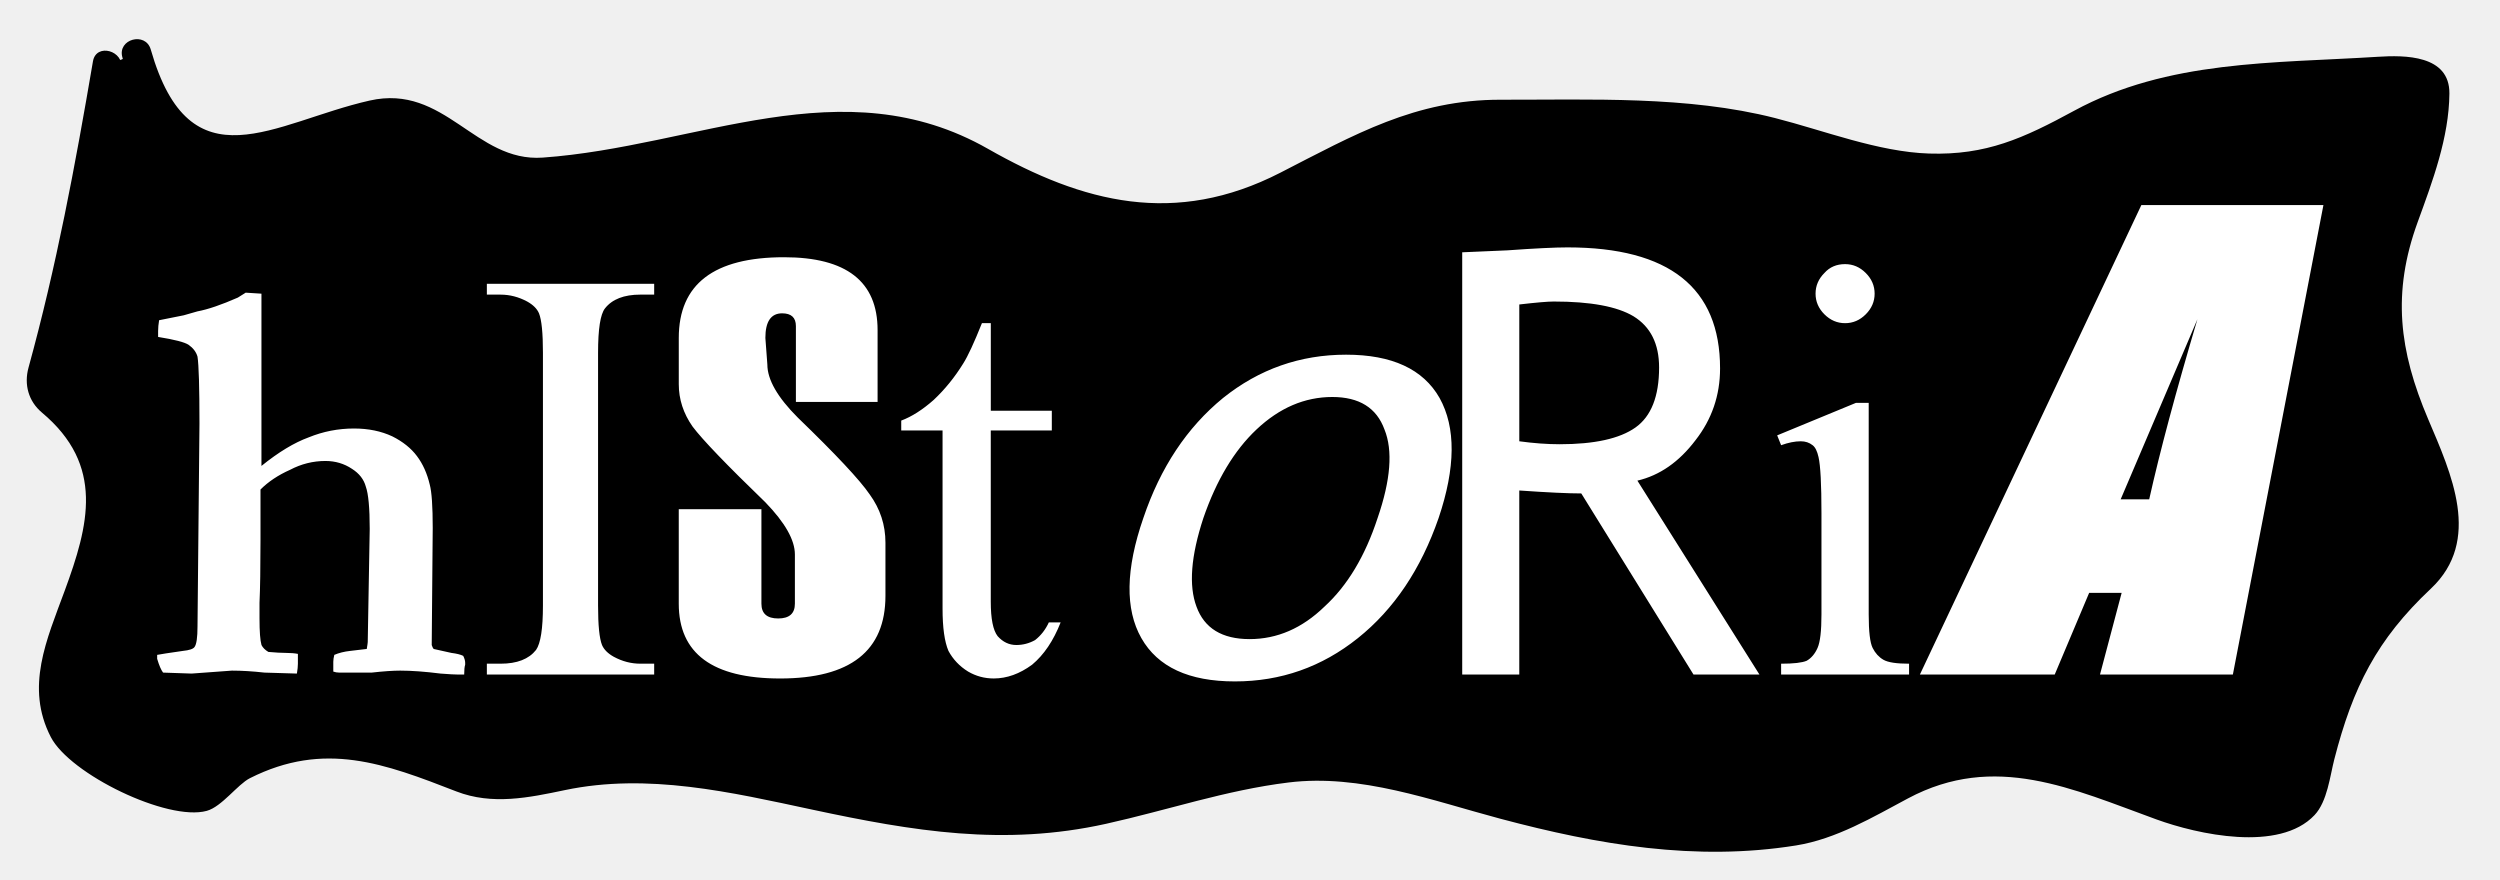
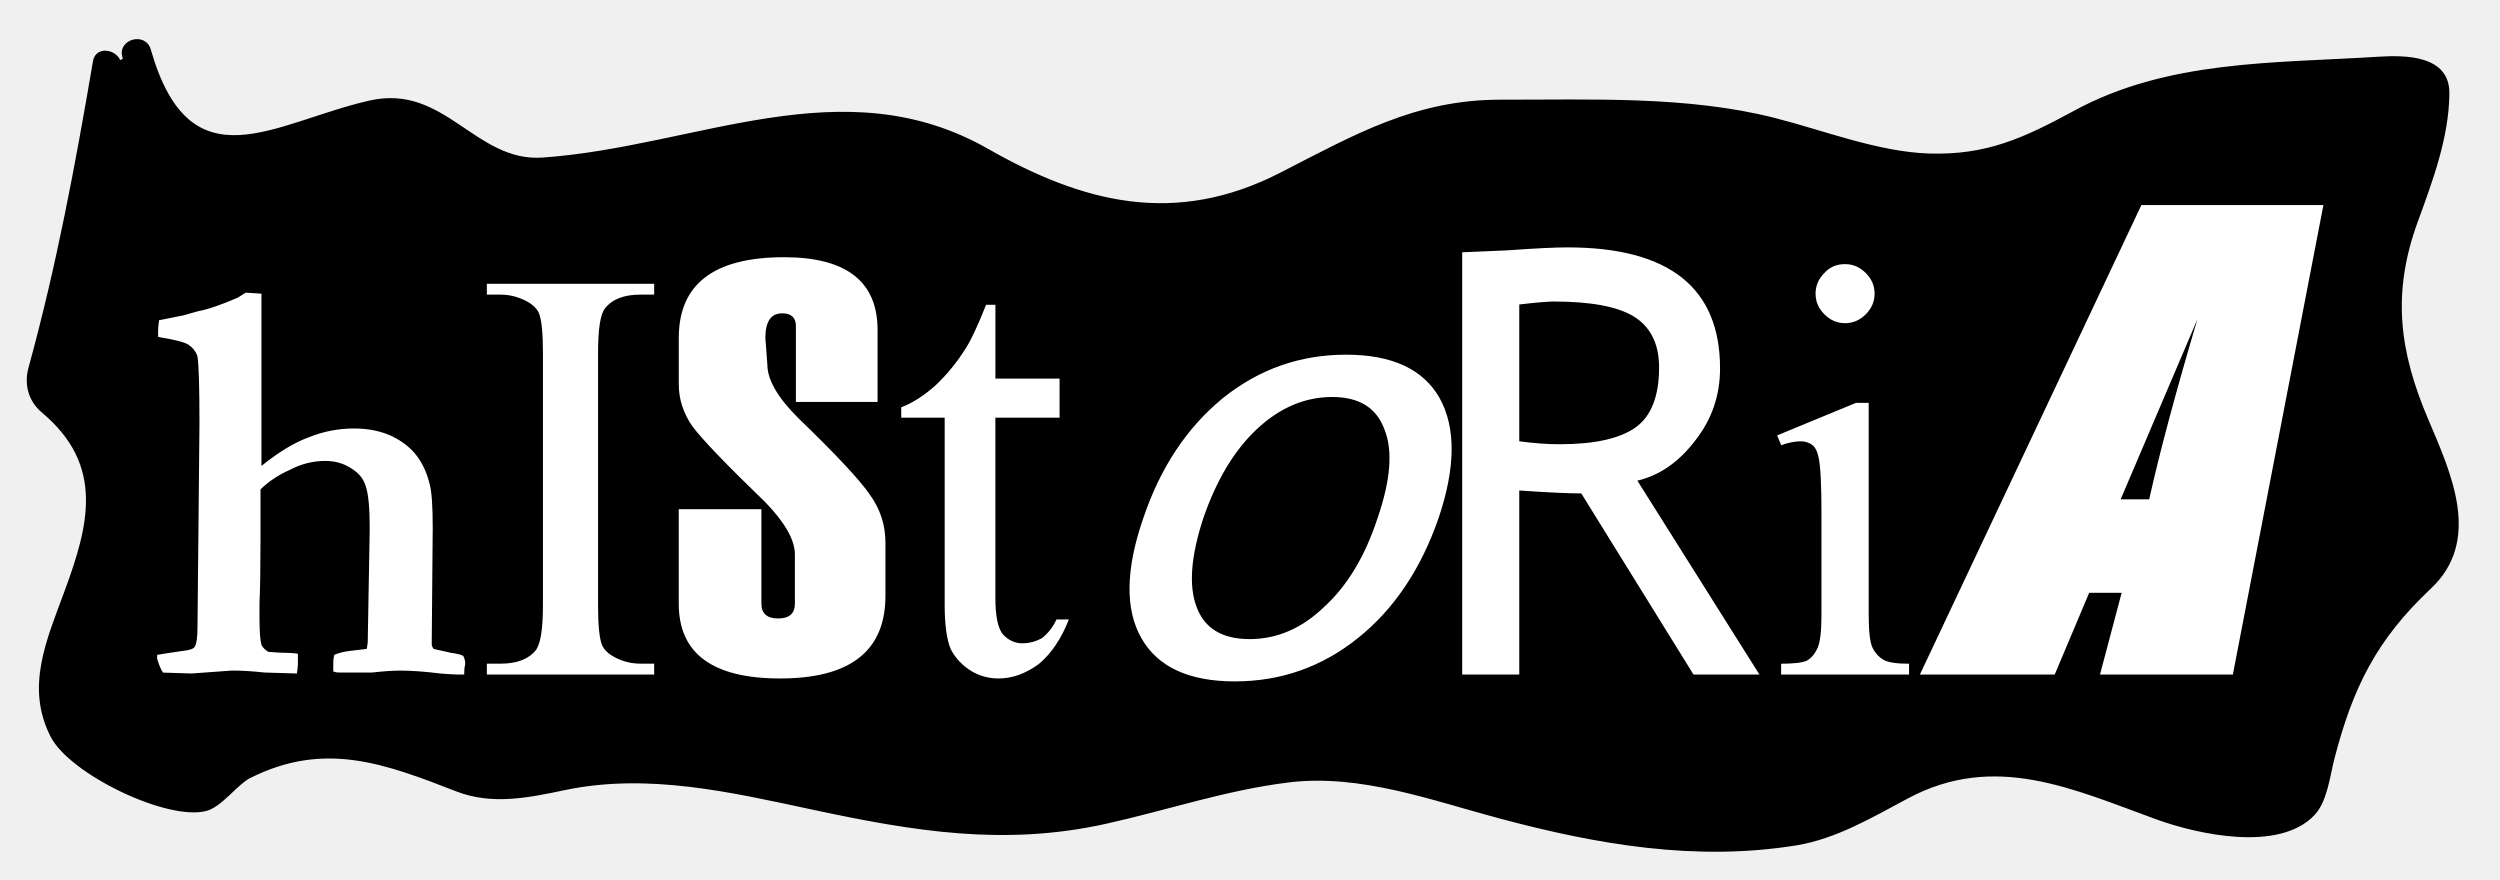
- <svg xmlns="http://www.w3.org/2000/svg" version="1.1" id="Capa_1" x="0px" y="0px" width="136.374px" height="48.001px" viewBox="0 0 136.374 48.001" enable-background="new 0 0 136.374 48.001" xml:space="preserve">
+ <svg xmlns="http://www.w3.org/2000/svg" version="1.1" id="Capa_1" x="0px" y="0px" width="136.375px" height="48px" viewBox="0 0 136.375 48" enable-background="new 0 0 136.375 48" xml:space="preserve">
  <g>
-     <path d="M5.845,3.558C5.204,7.088,4.882,10.299,4.24,13.83c-0.321,1.605-0.642,3.21-0.963,4.494c0,1.284-1.284,1.284-0.963,2.889   c0.321,0.963,2.568,1.926,2.889,3.209c2.567,7.704-8.667,14.767,3.209,18.297c4.494,1.604,1.605,0.321,4.815-0.963   c2.247-0.963,3.531-1.926,6.42-1.605c2.247,0.32,3.21,1.605,5.457,2.247c2.889,0.963,4.173,0,7.062-0.321   c6.42-0.962,14.766,2.568,22.148,2.889c7.383,0,14.124-4.814,22.149-2.568c6.42,1.605,15.408,4.815,22.791,2.568   c3.853-1.284,5.778-3.852,10.593-3.531c3.852,0.321,7.383,2.889,11.235,3.21c5.457,0.321,4.494-0.321,5.778-4.494   c0.642-1.926,0.321-2.889,1.604-5.136c1.284-1.926,4.173-3.21,4.814-5.457c0.643-2.889-2.246-7.062-2.888-9.951   c-1.284-5.136,0.963-7.062,1.925-11.556c1.605-5.458-0.642-4.173-6.098-3.852c-4.173,0.321-8.025,0-11.556,1.926   c-2.247,0.963-2.247,2.247-5.136,2.889c-1.926,0.321-5.136,0.321-7.062-0.321c-4.494-0.963-7.062-2.247-12.198-2.247   c-4.173,0-9.309-0.642-13.161,0.321c-3.852,1.284-7.062,4.173-11.235,4.815c-8.345,1.605-9.309-1.926-16.05-4.494   c-4.173-1.605-9.629,0.963-13.802,1.605c-1.926,0-5.778,0.963-7.383,0.642c-2.889-0.642-3.852-3.21-6.42-3.21   c-5.778-0.321-12.198,7.383-14.766-3.21" />
+     <path d="M5.845,3.558C5.204,7.088,4.882,10.299,4.24,13.83c-0.321,1.605-0.642,3.21-0.963,4.494c0,1.284-1.284,1.284-0.963,2.889   c0.321,0.963,2.568,1.926,2.889,3.209c2.567,7.704-8.667,14.767,3.209,18.297c4.494,1.604,1.605,0.32,4.815-0.963   c2.247-0.963,3.531-1.926,6.42-1.605c2.247,0.32,3.21,1.605,5.457,2.247c2.889,0.963,4.173,0,7.062-0.321   c6.42-0.961,14.766,2.568,22.148,2.889c7.383,0,14.124-4.813,22.148-2.567c6.42,1.604,15.408,4.815,22.791,2.567   c3.854-1.283,5.779-3.852,10.594-3.53c3.852,0.321,7.383,2.89,11.234,3.21c5.457,0.32,4.494-0.32,5.778-4.494   c0.642-1.926,0.321-2.889,1.604-5.136c1.283-1.927,4.173-3.21,4.813-5.457c0.644-2.89-2.245-7.062-2.888-9.951   c-1.284-5.136,0.963-7.062,1.925-11.556c1.604-5.458-0.642-4.173-6.099-3.852c-4.172,0.321-8.024,0-11.555,1.926   c-2.248,0.963-2.248,2.247-5.137,2.889c-1.926,0.321-5.136,0.321-7.063-0.321c-4.493-0.963-7.062-2.247-12.197-2.247   c-4.174,0-9.309-0.642-13.161,0.321c-3.853,1.284-7.062,4.173-11.235,4.815c-8.345,1.605-9.309-1.926-16.05-4.494   c-4.173-1.605-9.629,0.963-13.802,1.605c-1.926,0-5.778,0.963-7.383,0.642c-2.889-0.642-3.852-3.21-6.42-3.21   c-5.778-0.321-12.198,7.383-14.766-3.21" />
    <g>
-       <path d="M5.071,3.344C4.095,9.068,3.075,14.529,1.556,20.051c-0.254,0.924-0.005,1.837,0.733,2.456    c3.433,2.879,2.55,6.153,1.242,9.713c-0.988,2.688-2.165,5.256-0.76,7.984c1.044,2.027,6.375,4.615,8.508,4.028    c0.824-0.227,1.678-1.441,2.355-1.783c4.065-2.048,7.347-0.797,11.259,0.723c1.958,0.76,3.953,0.341,5.922-0.072    c4.525-0.949,9.065,0.118,13.493,1.065c5.515,1.18,10.459,2.009,16.028,0.773c3.344-0.742,6.528-1.832,9.947-2.253    c3.926-0.485,7.832,0.984,11.574,1.98c5.317,1.415,10.636,2.333,16.116,1.454c2.195-0.353,4.179-1.538,6.106-2.566    c4.743-2.531,8.984-0.513,13.554,1.146c2.238,0.812,6.697,1.812,8.625-0.237c0.698-0.742,0.84-2.122,1.078-3.044    c1.011-3.928,2.313-6.53,5.266-9.306c2.801-2.633,1.114-6.279-0.149-9.252c-1.586-3.733-1.975-6.883-0.571-10.742    c0.813-2.234,1.71-4.609,1.732-7.014c0.021-2.116-2.447-2.099-3.911-2.006c-5.676,0.359-11.456,0.169-16.562,2.945    c-2.759,1.5-4.797,2.432-7.91,2.333c-2.773-0.088-5.729-1.257-8.408-1.938C92.033,5.218,86.767,5.45,81.864,5.44    c-4.662-0.009-7.981,1.91-12.024,3.982c-5.737,2.941-10.755,1.653-15.946-1.303c-7.929-4.517-15.851-0.124-24.288,0.478    c-3.683,0.263-5.335-4.042-9.444-3.111c-5.222,1.183-9.775,4.766-11.938-2.784c-0.285-0.993-1.833-0.57-1.548,0.427    c0.692,2.417,1.869,6.002,4.956,6.163c4.599,0.239,8.915-4.282,13.269-1.109c3.567,2.6,7.085,2.091,11.332,1.285    c3.211-0.609,6.299-1.673,9.556-2.059c3.738-0.444,7.052,1.986,10.147,3.725c3.721,2.09,7.631,1.782,11.672,0.884    c2.516-0.559,4.867-2.169,7.11-3.353c4.291-2.266,9.273-1.607,13.944-1.441c6.222,0.222,11.952,2.609,18.103,2.804    c2.043,0.065,3.822-0.331,5.577-1.337c4.107-2.354,7.315-3.364,12.109-3.582c1.302-0.059,7.941-1.642,7.415,1.501    c-0.423,2.526-1.541,4.898-2.289,7.332c-0.599,1.947-0.328,3.927,0.043,5.879c0.671,3.535,4.752,7.571,1.846,11.156    c-1.543,1.903-3.309,2.827-4.394,5.114c-0.808,1.702-1.041,3.955-1.513,5.79c-0.979,3.804-6.708,1.559-9.087,0.695    c-3.244-1.178-5.981-2.228-9.457-1.773c-1.698,0.222-3.289,1.123-4.775,1.915c-3.479,1.856-6.837,2.328-10.747,2.137    C84.739,44.524,78.525,41.2,71.789,41c-5.944-0.177-11.54,2.918-17.473,3.164c-6.956,0.287-13.716-3.124-20.744-3.03    c-0.922,0.013-2.295,0.277-3.184,0.418c-3.531,0.562-5.752-0.187-8.85-1.698c-1.932-0.942-4.187-0.584-6.125,0.054    c-1.33,0.438-3.466,1.153-4.353,2.36c-0.666,0.907-4.384-1.043-4.937-1.291c-2.472-1.11-2.679-3.351-2.033-5.629    c1.145-4.041,3.704-8.151,1.264-12.24c-0.452-0.757-2.7-1.786-1.987-3.057c0.562-1,0.725-1.694,1.004-2.895    C5.399,12.747,5.858,8.23,6.619,3.771C6.792,2.759,5.245,2.326,5.071,3.344L5.071,3.344z" />
+       <path d="M5.071,3.344C4.095,9.068,3.075,14.529,1.556,20.051c-0.254,0.924-0.005,1.837,0.733,2.456    c3.433,2.878,2.55,6.154,1.242,9.712c-0.988,2.689-2.165,5.257-0.76,7.984c1.044,2.027,6.375,4.615,8.508,4.028    c0.824-0.228,1.678-1.44,2.355-1.782c4.065-2.049,7.347-0.798,11.259,0.723c1.958,0.76,3.953,0.341,5.922-0.072    c4.525-0.949,9.065,0.117,13.493,1.064c5.515,1.18,10.459,2.01,16.028,0.773c3.344-0.742,6.528-1.832,9.947-2.253    c3.926-0.485,7.832,0.983,11.574,1.979c5.316,1.416,10.637,2.334,16.116,1.455c2.194-0.354,4.179-1.539,6.106-2.566    c4.742-2.531,8.983-0.514,13.553,1.146c2.238,0.811,6.697,1.811,8.625-0.238c0.699-0.742,0.841-2.121,1.078-3.043    c1.012-3.928,2.313-6.53,5.267-9.307c2.801-2.633,1.114-6.279-0.149-9.252c-1.586-3.733-1.975-6.883-0.57-10.742    c0.813-2.234,1.709-4.609,1.731-7.014c0.021-2.116-2.446-2.099-3.911-2.006c-5.676,0.359-11.455,0.169-16.562,2.945    c-2.759,1.5-4.797,2.432-7.91,2.333c-2.772-0.088-5.729-1.257-8.407-1.938c-4.791-1.22-10.057-0.988-14.96-0.998    c-4.661-0.009-7.981,1.91-12.024,3.982c-5.736,2.941-10.754,1.653-15.945-1.303c-7.929-4.517-15.851-0.124-24.288,0.478    c-3.683,0.263-5.335-4.042-9.444-3.111c-5.222,1.183-9.775,4.766-11.938-2.784c-0.285-0.993-1.833-0.57-1.548,0.427    c0.692,2.417,1.869,6.002,4.956,6.163c4.599,0.239,8.915-4.282,13.269-1.109c3.567,2.6,7.085,2.091,11.332,1.285    c3.211-0.609,6.299-1.673,9.556-2.059c3.738-0.444,7.052,1.986,10.147,3.725c3.721,2.09,7.631,1.782,11.672,0.884    c2.517-0.559,4.867-2.169,7.11-3.353c4.291-2.266,9.273-1.607,13.943-1.441c6.223,0.222,11.952,2.609,18.104,2.804    c2.043,0.065,3.822-0.331,5.576-1.337c4.107-2.354,7.316-3.364,12.109-3.582c1.303-0.059,7.941-1.642,7.416,1.501    c-0.424,2.526-1.541,4.898-2.289,7.332c-0.6,1.947-0.328,3.927,0.043,5.879c0.67,3.535,4.752,7.571,1.846,11.156    c-1.543,1.902-3.31,2.827-4.395,5.113c-0.808,1.703-1.041,3.955-1.513,5.791c-0.979,3.804-6.708,1.559-9.087,0.695    c-3.244-1.179-5.98-2.229-9.457-1.773c-1.698,0.222-3.289,1.123-4.775,1.914c-3.479,1.857-6.837,2.328-10.746,2.138    C84.739,44.524,78.525,41.2,71.789,41c-5.943-0.178-11.54,2.918-17.473,3.164C47.36,44.452,40.6,41.04,33.572,41.133    c-0.922,0.014-2.295,0.277-3.184,0.418c-3.531,0.563-5.752-0.186-8.85-1.697c-1.932-0.941-4.187-0.584-6.125,0.055    c-1.33,0.438-3.466,1.152-4.353,2.359c-0.666,0.906-4.384-1.043-4.937-1.291c-2.472-1.109-2.679-3.352-2.033-5.629    c1.145-4.041,3.704-8.15,1.264-12.24c-0.452-0.757-2.7-1.786-1.987-3.057c0.562-1,0.725-1.694,1.004-2.895    C5.399,12.747,5.858,8.23,6.619,3.771C6.792,2.759,5.245,2.326,5.071,3.344L5.071,3.344z" />
    </g>
  </g>
  <g>
-     <path fill-rule="evenodd" clip-rule="evenodd" fill="#FFFFFF" d="M84.756,16.448c-0.322,0-0.948,0.053-1.879,0.161v7.463   c0.788,0.107,1.522,0.161,2.203,0.161c1.896,0,3.274-0.304,4.134-0.913c0.858-0.608,1.289-1.7,1.289-3.275   c0-1.289-0.465-2.219-1.396-2.792C88.21,16.716,86.761,16.448,84.756,16.448z M82.233,13.656c1.503-0.108,2.595-0.161,3.274-0.161   c5.548,0,8.322,2.201,8.322,6.603c0,1.468-0.447,2.774-1.343,3.919c-0.894,1.181-1.95,1.916-3.167,2.202l6.658,10.577h-3.597   l-6.121-9.879c-0.716,0-1.844-0.053-3.383-0.161v10.04h-3.113V13.763C79.871,13.763,80.694,13.728,82.233,13.656z M99.038,16.019   c0-0.43,0.161-0.806,0.483-1.128c0.287-0.322,0.662-0.483,1.128-0.483c0.429,0,0.806,0.161,1.127,0.483   c0.322,0.322,0.484,0.698,0.484,1.128c0,0.429-0.162,0.805-0.484,1.127c-0.321,0.322-0.698,0.483-1.127,0.483   c-0.43,0-0.805-0.161-1.128-0.483C99.199,16.824,99.038,16.448,99.038,16.019z M126.742,11.186l-4.94,25.61h-7.248l1.181-4.457   h-1.772l-1.879,4.457h-7.355l12.081-25.61H126.742z M117.238,27.239c0.574-2.577,1.45-5.852,2.631-9.825   c-1.968,4.617-3.364,7.893-4.188,9.825H117.238z M101.937,21.978v11.543c0,0.931,0.072,1.539,0.215,1.825   c0.144,0.287,0.341,0.501,0.59,0.645c0.25,0.144,0.716,0.214,1.397,0.214v0.591h-6.98v-0.591c0.68,0,1.145-0.054,1.396-0.161   c0.251-0.144,0.448-0.376,0.591-0.698c0.144-0.322,0.214-0.93,0.214-1.825v-5.53c0-1.575-0.053-2.595-0.161-3.06   c-0.072-0.322-0.178-0.537-0.322-0.645c-0.18-0.143-0.394-0.214-0.645-0.214c-0.323,0-0.68,0.071-1.073,0.214l-0.215-0.537   l4.295-1.772H101.937z M78.475,28.26c-0.966,2.792-2.434,4.975-4.402,6.549c-1.969,1.576-4.206,2.362-6.711,2.362   c-2.507,0-4.207-0.787-5.101-2.362c-0.896-1.574-0.859-3.758,0.107-6.549c0.931-2.757,2.38-4.94,4.349-6.55   c1.968-1.576,4.206-2.362,6.711-2.362s4.206,0.787,5.101,2.362C79.423,23.32,79.406,25.503,78.475,28.26z M68.542,23.427   c-1.216,1.146-2.183,2.757-2.899,4.833c-0.681,2.075-0.805,3.686-0.375,4.832c0.429,1.181,1.396,1.771,2.899,1.771   c1.503,0,2.863-0.59,4.081-1.771c1.253-1.146,2.219-2.756,2.899-4.832c0.715-2.076,0.841-3.687,0.375-4.833   c-0.43-1.181-1.378-1.771-2.846-1.771C71.173,21.656,69.794,22.246,68.542,23.427z M57.374,23.481h-3.328v9.342   c0,0.931,0.125,1.557,0.375,1.879c0.287,0.322,0.627,0.483,1.021,0.483c0.357,0,0.698-0.089,1.02-0.268   c0.322-0.251,0.572-0.574,0.752-0.967h0.644c-0.393,1.002-0.913,1.772-1.557,2.309c-0.68,0.5-1.378,0.751-2.093,0.751   c-0.501,0-0.967-0.125-1.397-0.376c-0.465-0.286-0.822-0.662-1.073-1.127c-0.214-0.501-0.322-1.27-0.322-2.309v-9.718h-2.254   v-0.537c0.572-0.214,1.163-0.59,1.771-1.128c0.608-0.572,1.146-1.234,1.611-1.987c0.251-0.393,0.591-1.127,1.02-2.201h0.484v4.778   h3.328V23.481z M8.625,18.38v-0.322c0-0.178,0.018-0.376,0.054-0.59l1.342-0.268c0.25-0.072,0.501-0.144,0.751-0.215   c0.573-0.107,1.305-0.358,2.201-0.751c0.179-0.107,0.322-0.197,0.43-0.269l0.859,0.055v9.396c0.93-0.752,1.79-1.271,2.576-1.558   c0.788-0.321,1.61-0.483,2.471-0.483c0.786,0,1.484,0.143,2.093,0.429c0.572,0.287,1.021,0.645,1.342,1.075   c0.323,0.429,0.556,0.948,0.699,1.556c0.107,0.394,0.162,1.182,0.162,2.363l-0.055,6.389c0.035,0.107,0.071,0.179,0.107,0.214   c0.144,0.036,0.465,0.108,0.966,0.215c0.288,0.036,0.501,0.089,0.645,0.161c0.072,0.143,0.107,0.269,0.107,0.375v0.108   c-0.036,0.106-0.054,0.286-0.054,0.537H25c-0.179,0-0.501-0.018-0.967-0.054c-0.859-0.108-1.593-0.161-2.201-0.161   c-0.395,0-0.913,0.036-1.557,0.108c-0.465,0-1.056,0-1.771,0c-0.108,0-0.215-0.018-0.323-0.055v-0.536   c0-0.107,0.019-0.233,0.055-0.376c0.25-0.107,0.536-0.179,0.859-0.215c0.322-0.036,0.625-0.072,0.912-0.108   c0.036-0.214,0.053-0.339,0.053-0.375l0.108-6.174c0-1.145-0.072-1.915-0.214-2.309c-0.107-0.394-0.359-0.716-0.752-0.966   c-0.429-0.286-0.912-0.43-1.449-0.43c-0.68,0-1.324,0.162-1.932,0.483c-0.645,0.287-1.182,0.645-1.611,1.074v2.739   c0,1.539-0.019,2.684-0.054,3.435c0,0.431,0,0.717,0,0.86c0,0.715,0.036,1.198,0.108,1.449c0.071,0.144,0.196,0.269,0.375,0.376   c0.394,0.036,0.716,0.054,0.967,0.054s0.465,0.018,0.644,0.053c0,0.287,0,0.466,0,0.537c0,0.144-0.018,0.323-0.054,0.537   l-1.772-0.053c-0.644-0.072-1.234-0.108-1.771-0.108l-2.201,0.161l-1.557-0.053c-0.108-0.144-0.215-0.394-0.322-0.752v-0.215   c0.178-0.036,0.644-0.107,1.396-0.215c0.357-0.036,0.572-0.108,0.643-0.215c0.108-0.144,0.162-0.519,0.162-1.127l0.107-11.06   c0-1.969-0.036-3.186-0.107-3.652c-0.072-0.25-0.233-0.465-0.483-0.643C10.074,18.667,9.52,18.523,8.625,18.38z M26.558,15.481   h9.127v0.59h-0.752c-0.894,0-1.539,0.251-1.932,0.752c-0.252,0.322-0.377,1.127-0.377,2.416v13.798c0,1.074,0.073,1.79,0.215,2.147   c0.106,0.25,0.322,0.465,0.644,0.644c0.465,0.251,0.949,0.376,1.45,0.376h0.752v0.591h-9.127v-0.591h0.75   c0.896,0,1.54-0.25,1.934-0.751c0.25-0.358,0.375-1.163,0.375-2.416V19.239c0-1.073-0.071-1.79-0.215-2.147   c-0.106-0.25-0.322-0.465-0.644-0.644c-0.465-0.25-0.949-0.376-1.45-0.376h-0.75V15.481z M47.872,18.005v3.919h-4.456V17.79   c0-0.465-0.25-0.698-0.751-0.698c-0.608,0-0.914,0.448-0.914,1.342l0.108,1.45c0,0.824,0.554,1.79,1.664,2.899   c2.075,2.005,3.382,3.401,3.919,4.188c0.572,0.788,0.859,1.665,0.859,2.632v2.899c0,3.006-1.915,4.509-5.746,4.509   c-3.686,0-5.529-1.36-5.529-4.08v-5.155h4.509v5.155c0,0.537,0.305,0.806,0.914,0.806c0.608,0,0.912-0.269,0.912-0.806v-2.685   c0-0.788-0.537-1.736-1.61-2.845c-2.111-2.041-3.437-3.419-3.973-4.135c-0.501-0.716-0.751-1.485-0.751-2.308v-2.524   c0-2.935,1.915-4.402,5.745-4.402C46.171,14.032,47.872,15.356,47.872,18.005z" />
+     <path fill="#FFFFFF" d="M84.755,16.448c-0.321,0-0.947,0.053-1.879,0.161v7.463c0.789,0.107,1.522,0.161,2.203,0.161   c1.896,0,3.274-0.304,4.135-0.913c0.857-0.608,1.289-1.7,1.289-3.275c0-1.289-0.465-2.219-1.396-2.792   C88.21,16.716,86.761,16.448,84.755,16.448z M82.233,13.656c1.503-0.108,2.595-0.161,3.274-0.161c5.548,0,8.322,2.201,8.322,6.603   c0,1.468-0.447,2.774-1.344,3.919c-0.895,1.181-1.949,1.916-3.167,2.202l6.658,10.576H92.38l-6.121-9.879   c-0.717,0-1.844-0.053-3.383-0.16v10.039h-3.113V13.763C79.871,13.763,80.694,13.728,82.233,13.656z M99.039,16.019   c0-0.43,0.16-0.806,0.482-1.128c0.287-0.322,0.662-0.483,1.128-0.483c0.429,0,0.806,0.161,1.127,0.483   c0.322,0.322,0.483,0.698,0.483,1.128c0,0.429-0.161,0.805-0.483,1.127c-0.321,0.322-0.698,0.483-1.127,0.483   c-0.43,0-0.805-0.161-1.128-0.483C99.199,16.824,99.039,16.448,99.039,16.019z M126.742,11.186l-4.939,25.609h-7.248l1.181-4.457   h-1.772l-1.879,4.457h-7.354l12.081-25.609H126.742z M117.238,27.239c0.574-2.576,1.45-5.852,2.631-9.825   c-1.968,4.617-3.363,7.893-4.188,9.825H117.238z M101.937,21.978v11.543c0,0.931,0.072,1.539,0.215,1.825   c0.145,0.287,0.342,0.501,0.59,0.645c0.25,0.145,0.717,0.215,1.397,0.215v0.59H97.16v-0.59c0.68,0,1.145-0.055,1.396-0.162   c0.251-0.144,0.448-0.375,0.591-0.697c0.145-0.322,0.214-0.93,0.214-1.825v-5.53c0-1.574-0.053-2.595-0.161-3.06   c-0.072-0.322-0.178-0.537-0.322-0.645c-0.18-0.143-0.394-0.214-0.645-0.214c-0.322,0-0.68,0.071-1.072,0.214l-0.216-0.537   l4.295-1.772L101.937,21.978L101.937,21.978z M78.475,28.26c-0.966,2.791-2.435,4.975-4.402,6.549   c-1.969,1.576-4.206,2.361-6.711,2.361c-2.507,0-4.207-0.787-5.101-2.361c-0.896-1.574-0.859-3.758,0.107-6.549   c0.931-2.758,2.38-4.94,4.349-6.55c1.968-1.576,4.207-2.362,6.711-2.362s4.206,0.787,5.101,2.362   C79.423,23.32,79.406,25.502,78.475,28.26z M68.542,23.427c-1.216,1.146-2.183,2.757-2.899,4.833   c-0.681,2.074-0.805,3.686-0.375,4.832c0.429,1.181,1.396,1.771,2.899,1.771c1.502,0,2.863-0.59,4.081-1.771   c1.254-1.146,2.219-2.756,2.899-4.832c0.715-2.076,0.841-3.688,0.375-4.833c-0.431-1.181-1.378-1.771-2.847-1.771   C71.173,21.656,69.794,22.246,68.542,23.427z M57.798,22.783h-3.5v9.824c0,0.979,0.131,1.637,0.395,1.976   c0.302,0.339,0.659,0.509,1.074,0.509c0.375,0,0.734-0.094,1.072-0.283c0.339-0.263,0.602-0.604,0.791-1.017h0.677   c-0.414,1.054-0.96,1.864-1.638,2.428c-0.715,0.526-1.449,0.791-2.201,0.791c-0.527,0-1.017-0.132-1.469-0.396   c-0.489-0.3-0.865-0.695-1.129-1.185c-0.225-0.526-0.338-1.336-0.338-2.428v-10.22h-2.37v-0.564   c0.601-0.225,1.223-0.621,1.862-1.187c0.639-0.601,1.205-1.297,1.694-2.089c0.264-0.414,0.622-1.186,1.073-2.315H54.3v4.025h3.5   v2.131H57.798z M8.625,18.38v-0.322c0-0.178,0.018-0.376,0.054-0.59l1.342-0.268c0.25-0.072,0.501-0.144,0.751-0.215   c0.573-0.107,1.305-0.358,2.201-0.751c0.179-0.107,0.322-0.197,0.43-0.269l0.859,0.055v9.396c0.93-0.752,1.79-1.271,2.576-1.559   c0.788-0.321,1.61-0.483,2.471-0.483c0.786,0,1.484,0.143,2.093,0.429c0.572,0.287,1.021,0.645,1.342,1.075   c0.323,0.429,0.556,0.947,0.699,1.556c0.107,0.394,0.162,1.183,0.162,2.362l-0.055,6.39c0.035,0.106,0.071,0.179,0.107,0.214   c0.144,0.036,0.465,0.107,0.966,0.215c0.288,0.036,0.501,0.09,0.645,0.161c0.072,0.144,0.107,0.269,0.107,0.375v0.108   c-0.036,0.105-0.054,0.285-0.054,0.537H25c-0.179,0-0.501-0.019-0.967-0.055c-0.859-0.107-1.593-0.16-2.201-0.16   c-0.395,0-0.913,0.035-1.557,0.107c-0.465,0-1.056,0-1.771,0c-0.108,0-0.215-0.018-0.323-0.055v-0.536   c0-0.106,0.019-0.233,0.055-0.376c0.25-0.107,0.536-0.18,0.859-0.215c0.322-0.036,0.625-0.072,0.912-0.108   c0.036-0.214,0.053-0.339,0.053-0.375l0.108-6.174c0-1.146-0.072-1.915-0.214-2.31c-0.107-0.394-0.359-0.715-0.752-0.965   c-0.429-0.287-0.912-0.431-1.449-0.431c-0.68,0-1.324,0.162-1.932,0.483c-0.645,0.287-1.182,0.645-1.611,1.074v2.738   c0,1.539-0.019,2.684-0.054,3.436c0,0.431,0,0.717,0,0.859c0,0.715,0.036,1.198,0.108,1.449c0.071,0.145,0.196,0.27,0.375,0.376   c0.394,0.036,0.716,0.054,0.967,0.054s0.465,0.018,0.644,0.053c0,0.287,0,0.467,0,0.537c0,0.145-0.018,0.323-0.054,0.537   l-1.772-0.053c-0.644-0.072-1.234-0.107-1.771-0.107l-2.201,0.16L8.895,36.69c-0.108-0.145-0.215-0.395-0.322-0.752v-0.215   c0.178-0.036,0.644-0.107,1.396-0.215c0.357-0.036,0.572-0.108,0.643-0.215c0.108-0.145,0.162-0.52,0.162-1.127l0.107-11.061   c0-1.969-0.036-3.186-0.107-3.652c-0.072-0.25-0.233-0.465-0.483-0.643C10.074,18.667,9.52,18.523,8.625,18.38z M26.558,15.481   h9.127v0.59h-0.752c-0.894,0-1.539,0.251-1.932,0.752c-0.252,0.322-0.377,1.127-0.377,2.416v13.798   c0,1.073,0.073,1.789,0.215,2.146c0.106,0.25,0.322,0.465,0.644,0.645c0.465,0.25,0.949,0.375,1.45,0.375h0.752v0.592h-9.127   v-0.592h0.75c0.896,0,1.54-0.25,1.934-0.75c0.25-0.359,0.375-1.164,0.375-2.416V19.239c0-1.073-0.071-1.79-0.215-2.147   c-0.106-0.25-0.322-0.465-0.644-0.644c-0.465-0.25-0.949-0.376-1.45-0.376h-0.75V15.481z M47.872,18.005v3.919h-4.456V17.79   c0-0.465-0.25-0.698-0.751-0.698c-0.608,0-0.914,0.448-0.914,1.342l0.108,1.45c0,0.824,0.554,1.79,1.664,2.899   c2.075,2.004,3.382,3.401,3.919,4.188c0.572,0.787,0.859,1.664,0.859,2.632v2.899c0,3.006-1.915,4.508-5.746,4.508   c-3.686,0-5.529-1.359-5.529-4.079v-5.155h4.509v5.155c0,0.536,0.305,0.806,0.914,0.806c0.608,0,0.912-0.27,0.912-0.806v-2.685   c0-0.789-0.537-1.736-1.61-2.846c-2.111-2.041-3.437-3.419-3.973-4.135c-0.501-0.716-0.751-1.485-0.751-2.308v-2.524   c0-2.935,1.915-4.402,5.745-4.402C46.171,14.032,47.872,15.356,47.872,18.005z" />
  </g>
</svg>
